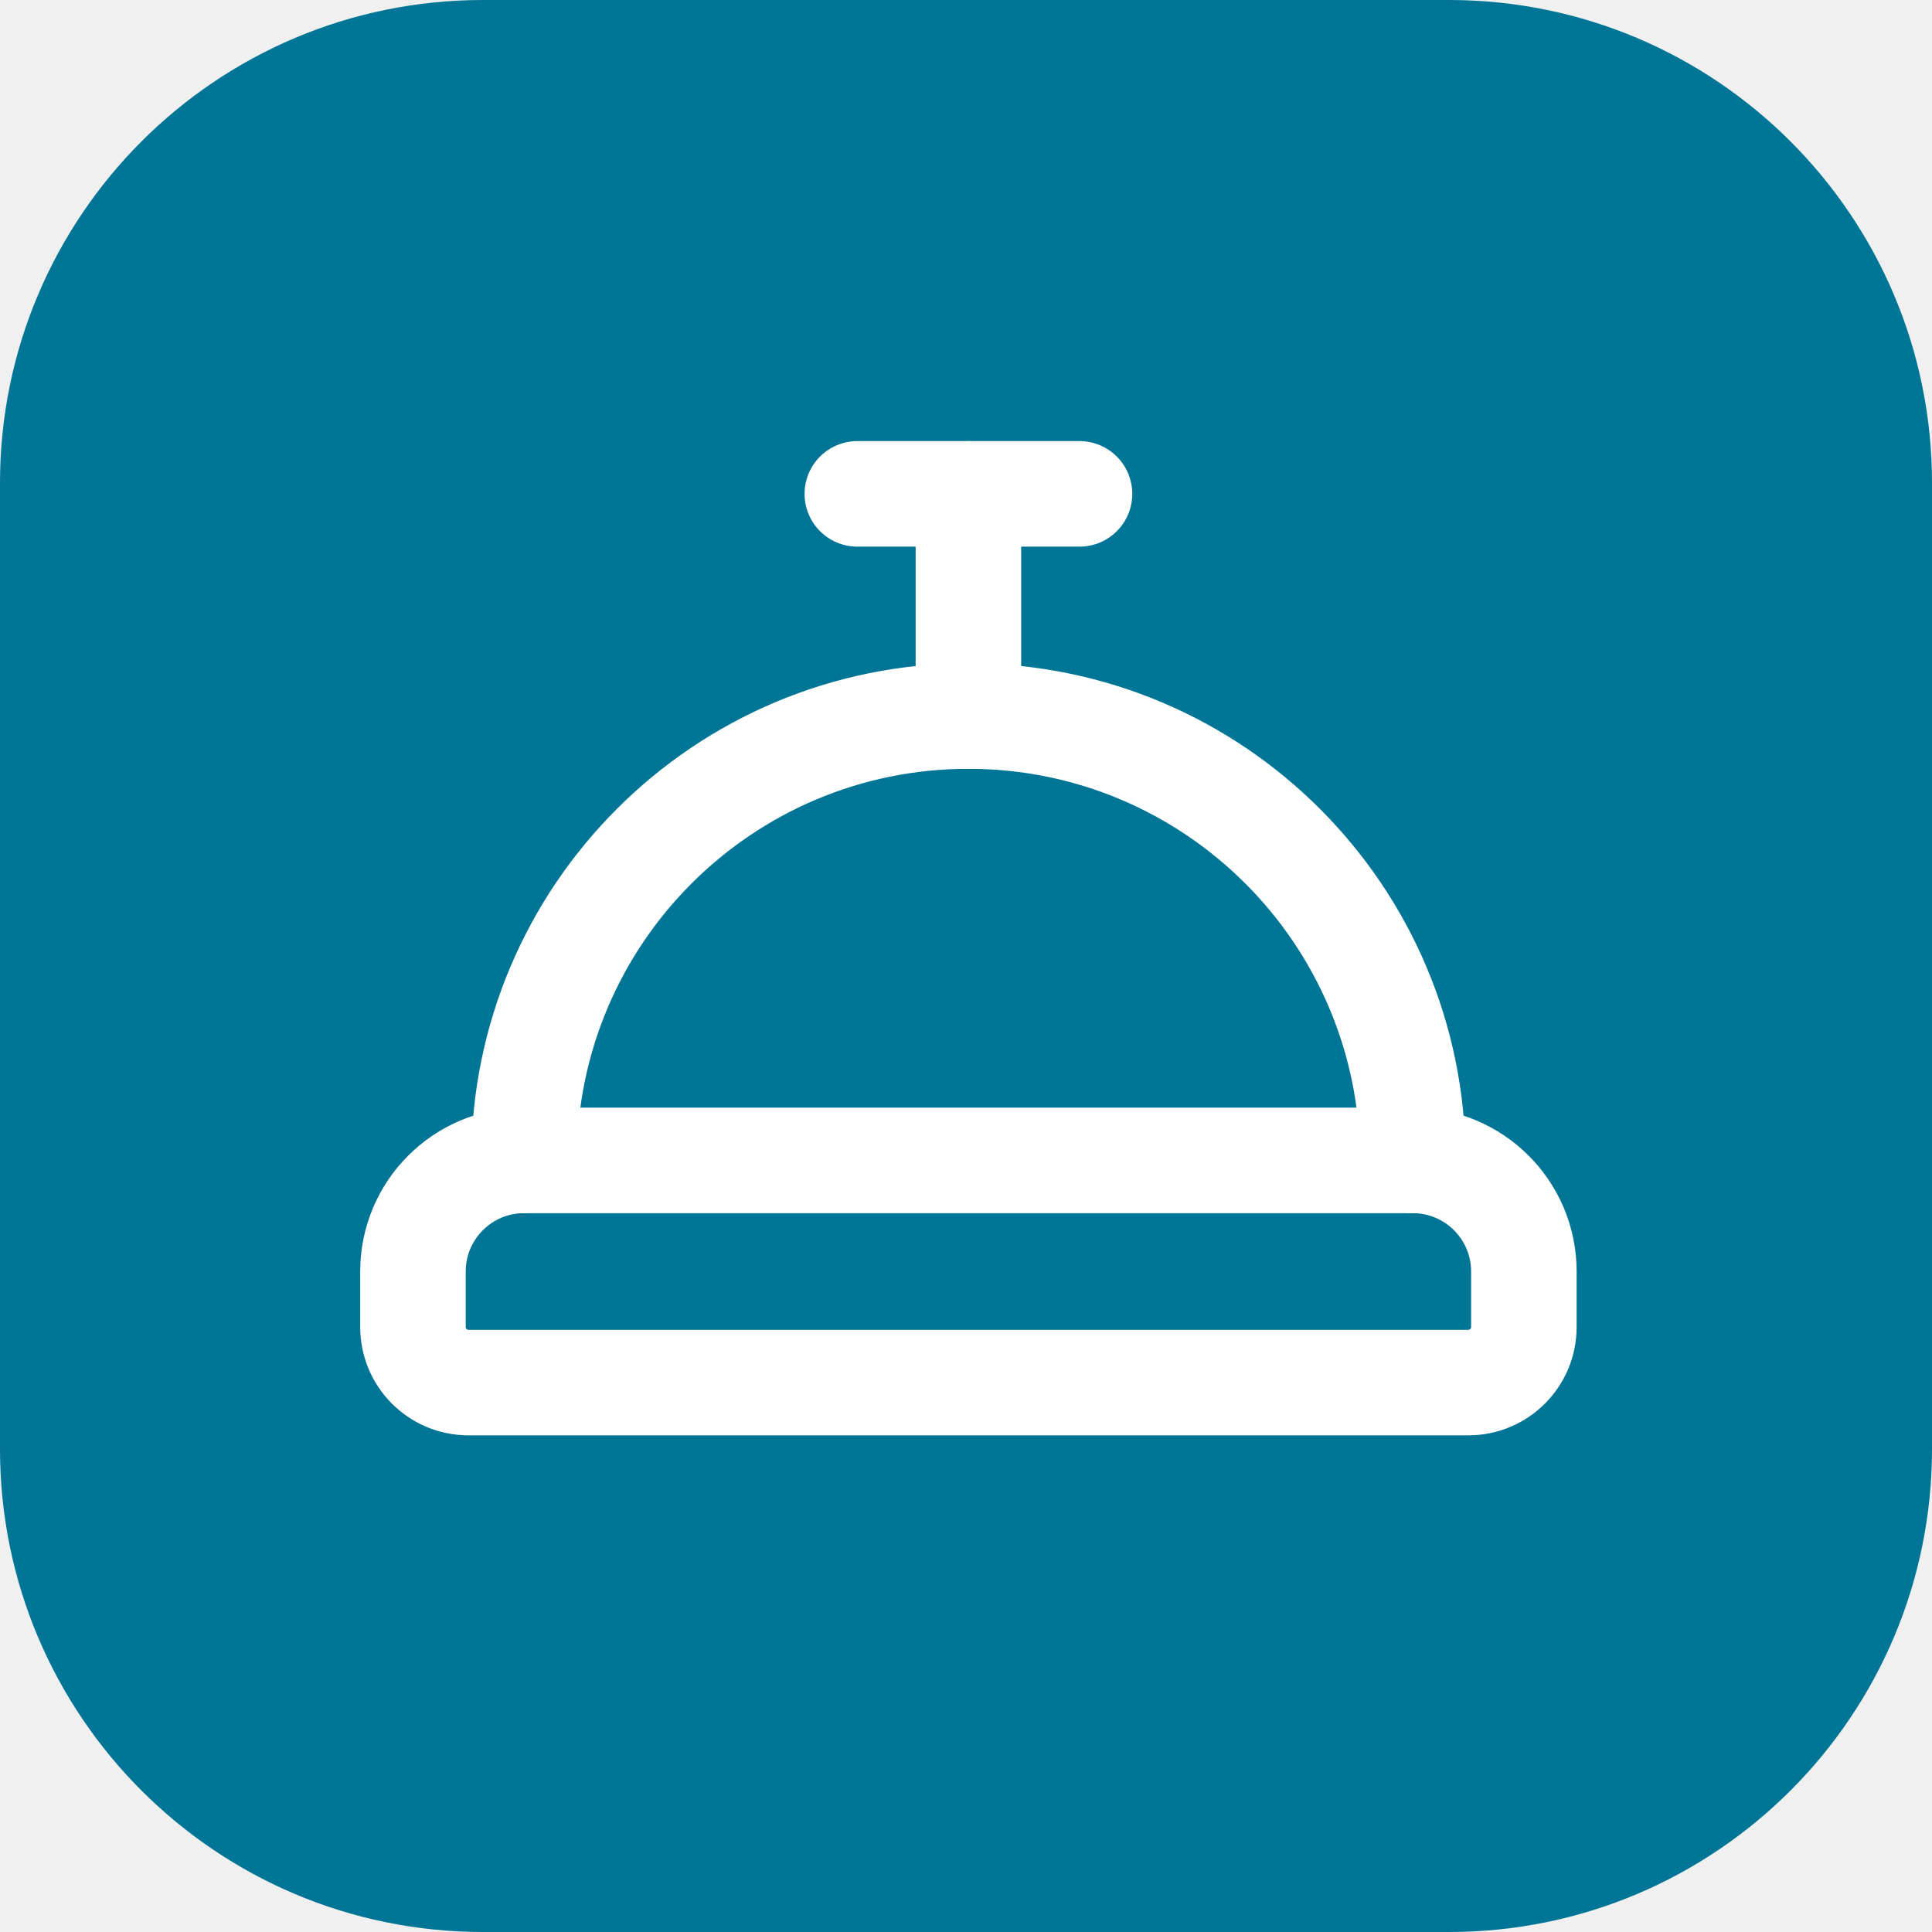
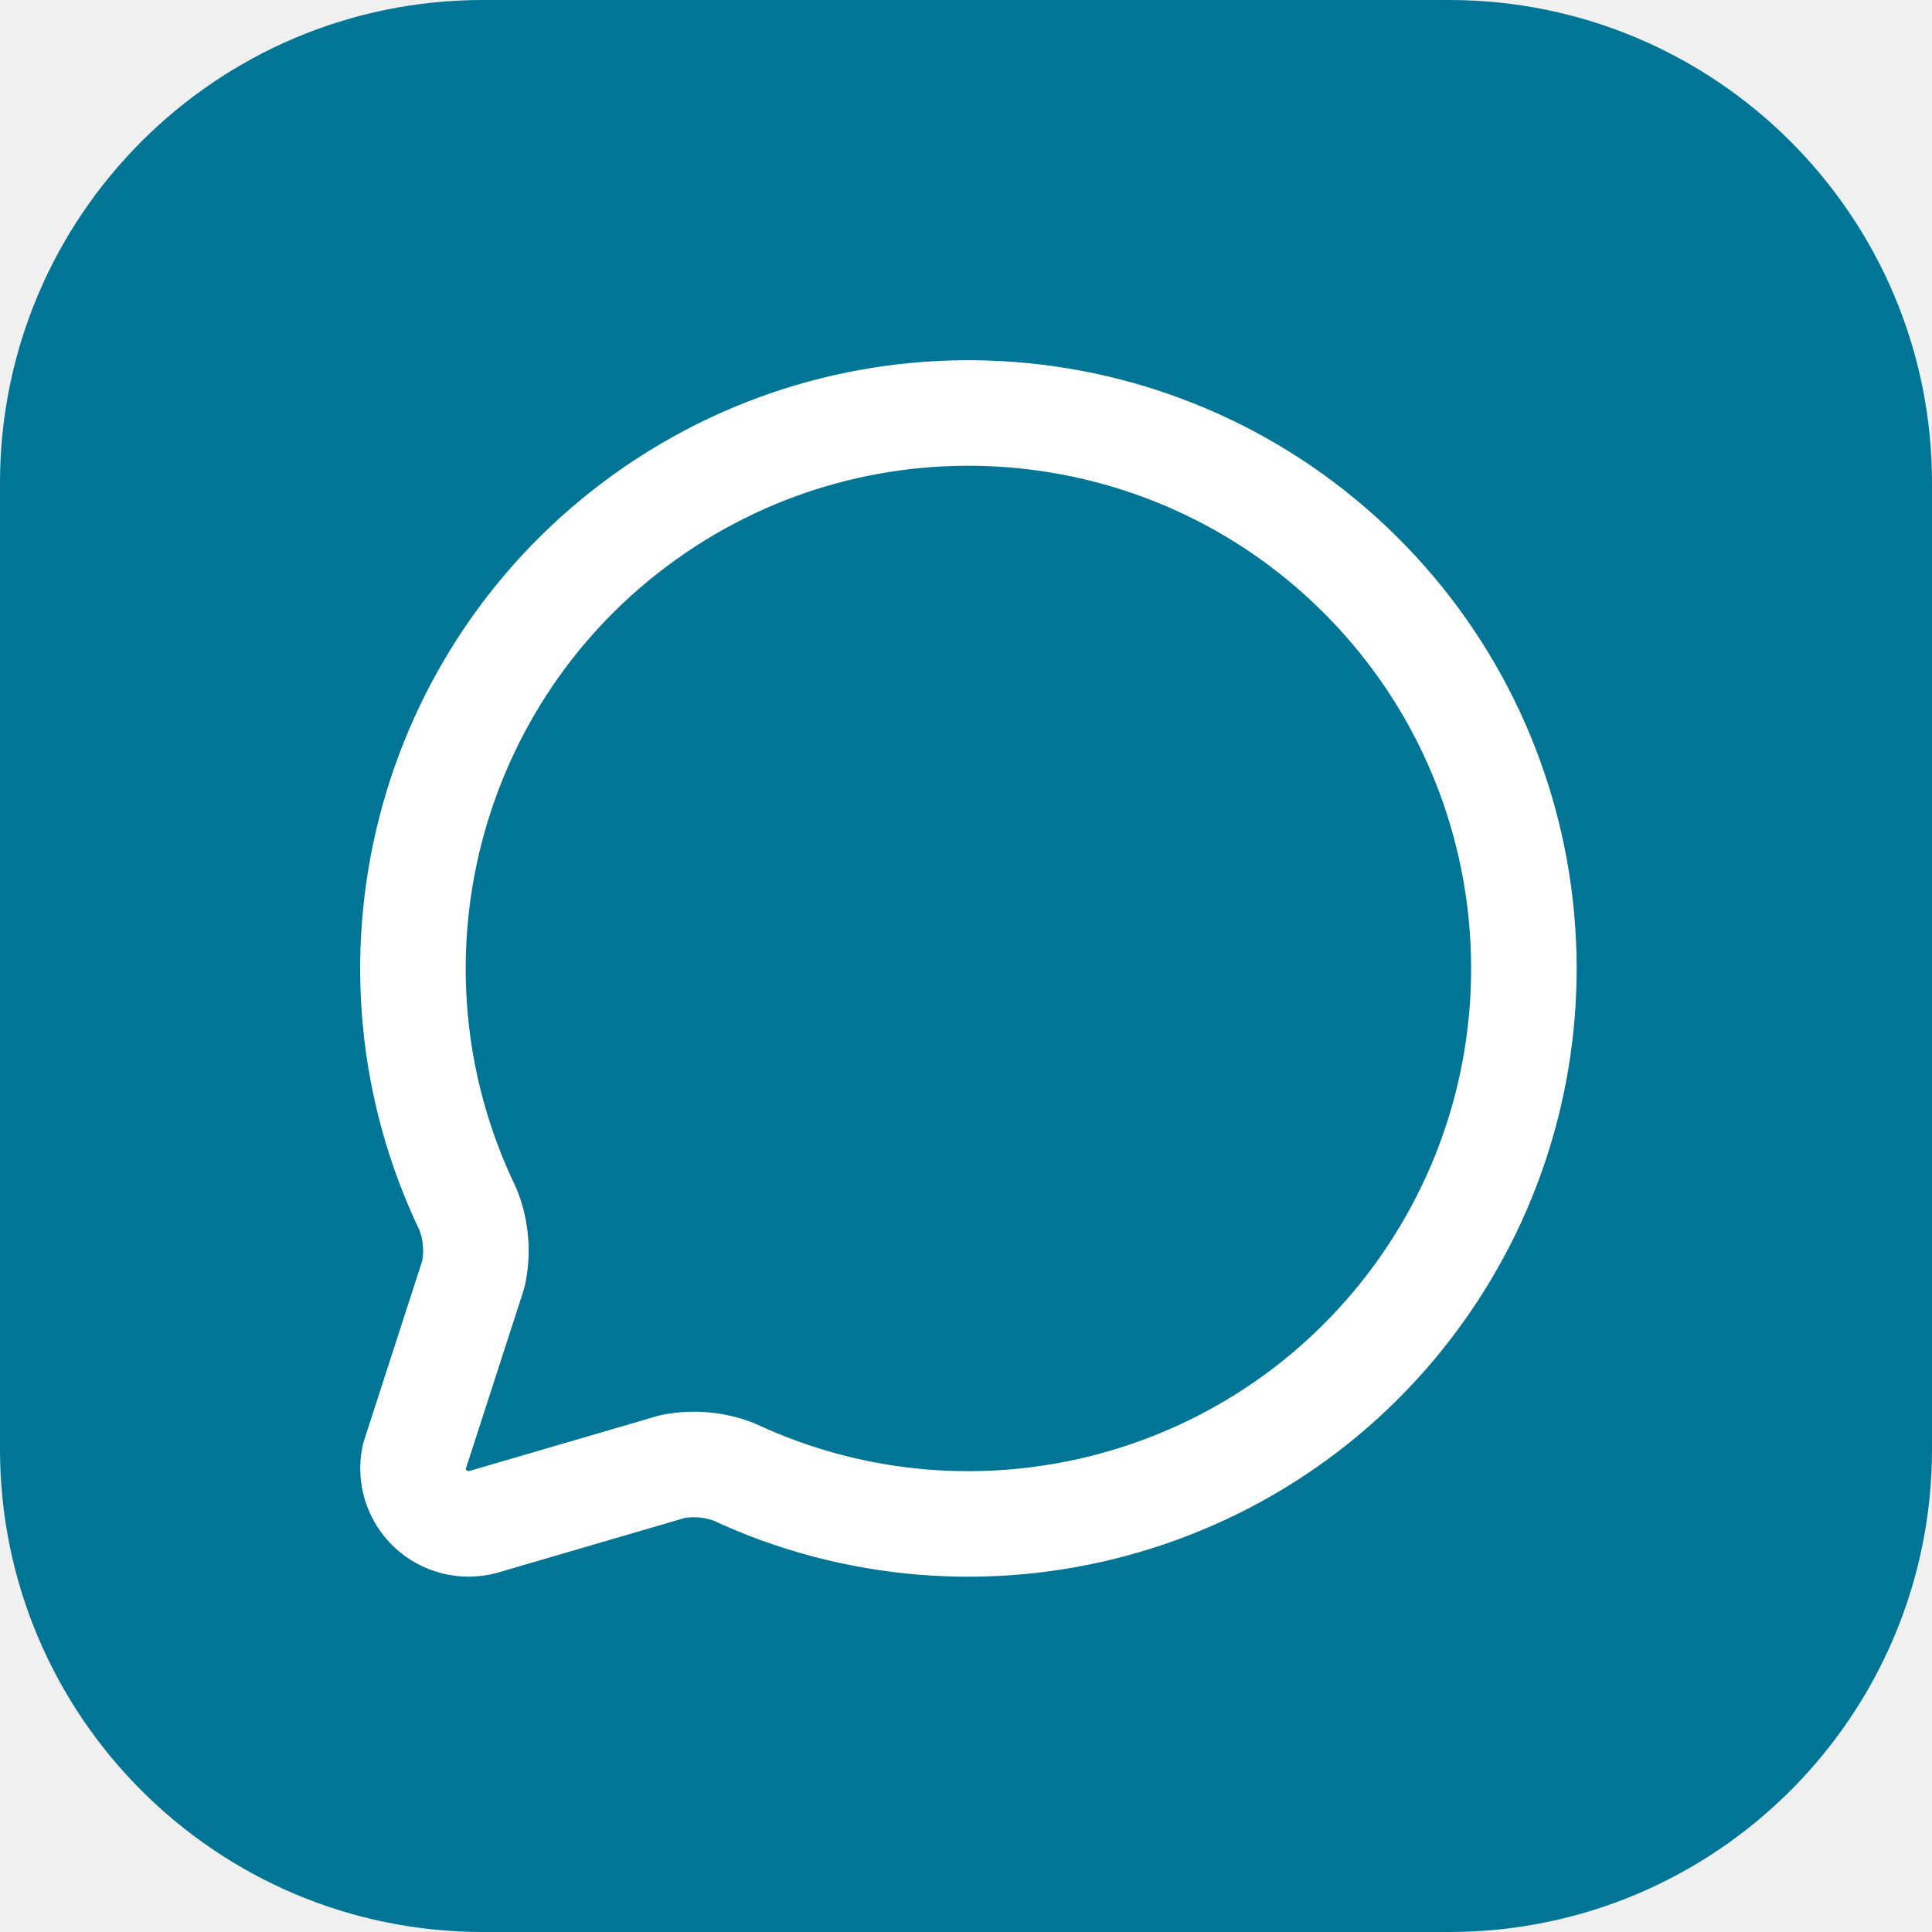
<svg xmlns="http://www.w3.org/2000/svg" viewBox="0 0 32 32" fill="none">
  <rect width="32" height="32" rx="8" fill="#007595" />
-   <g transform="translate(5 4.5) scale(0.92)" stroke="#fff" stroke-width="1.9" stroke-linecap="round" stroke-linejoin="round">
-     <path d="M3 20a1 1 0 0 1-1-1v-1a2 2 0 0 1 2-2h16a2 2 0 0 1 2 2v1a1 1 0 0 1-1 1Z" />
-     <path d="M20 16a8 8 0 1 0-16 0" />
-     <path d="M12 4v4" />
-     <path d="M10 4h4" />
+   <g transform="translate(5 5) scale(0.92)" stroke="#fff" stroke-width="1.9" stroke-linecap="round" stroke-linejoin="round">
+     <path d="M2.992 16.342a2 2 0 0 1 .094 1.167l-1.065 3.29a1 1 0 0 0 1.236 1.168l3.413-.998a2 2 0 0 1 1.099.092 10 10 0 1 0-4.777-4.719" />
  </g>
</svg>
